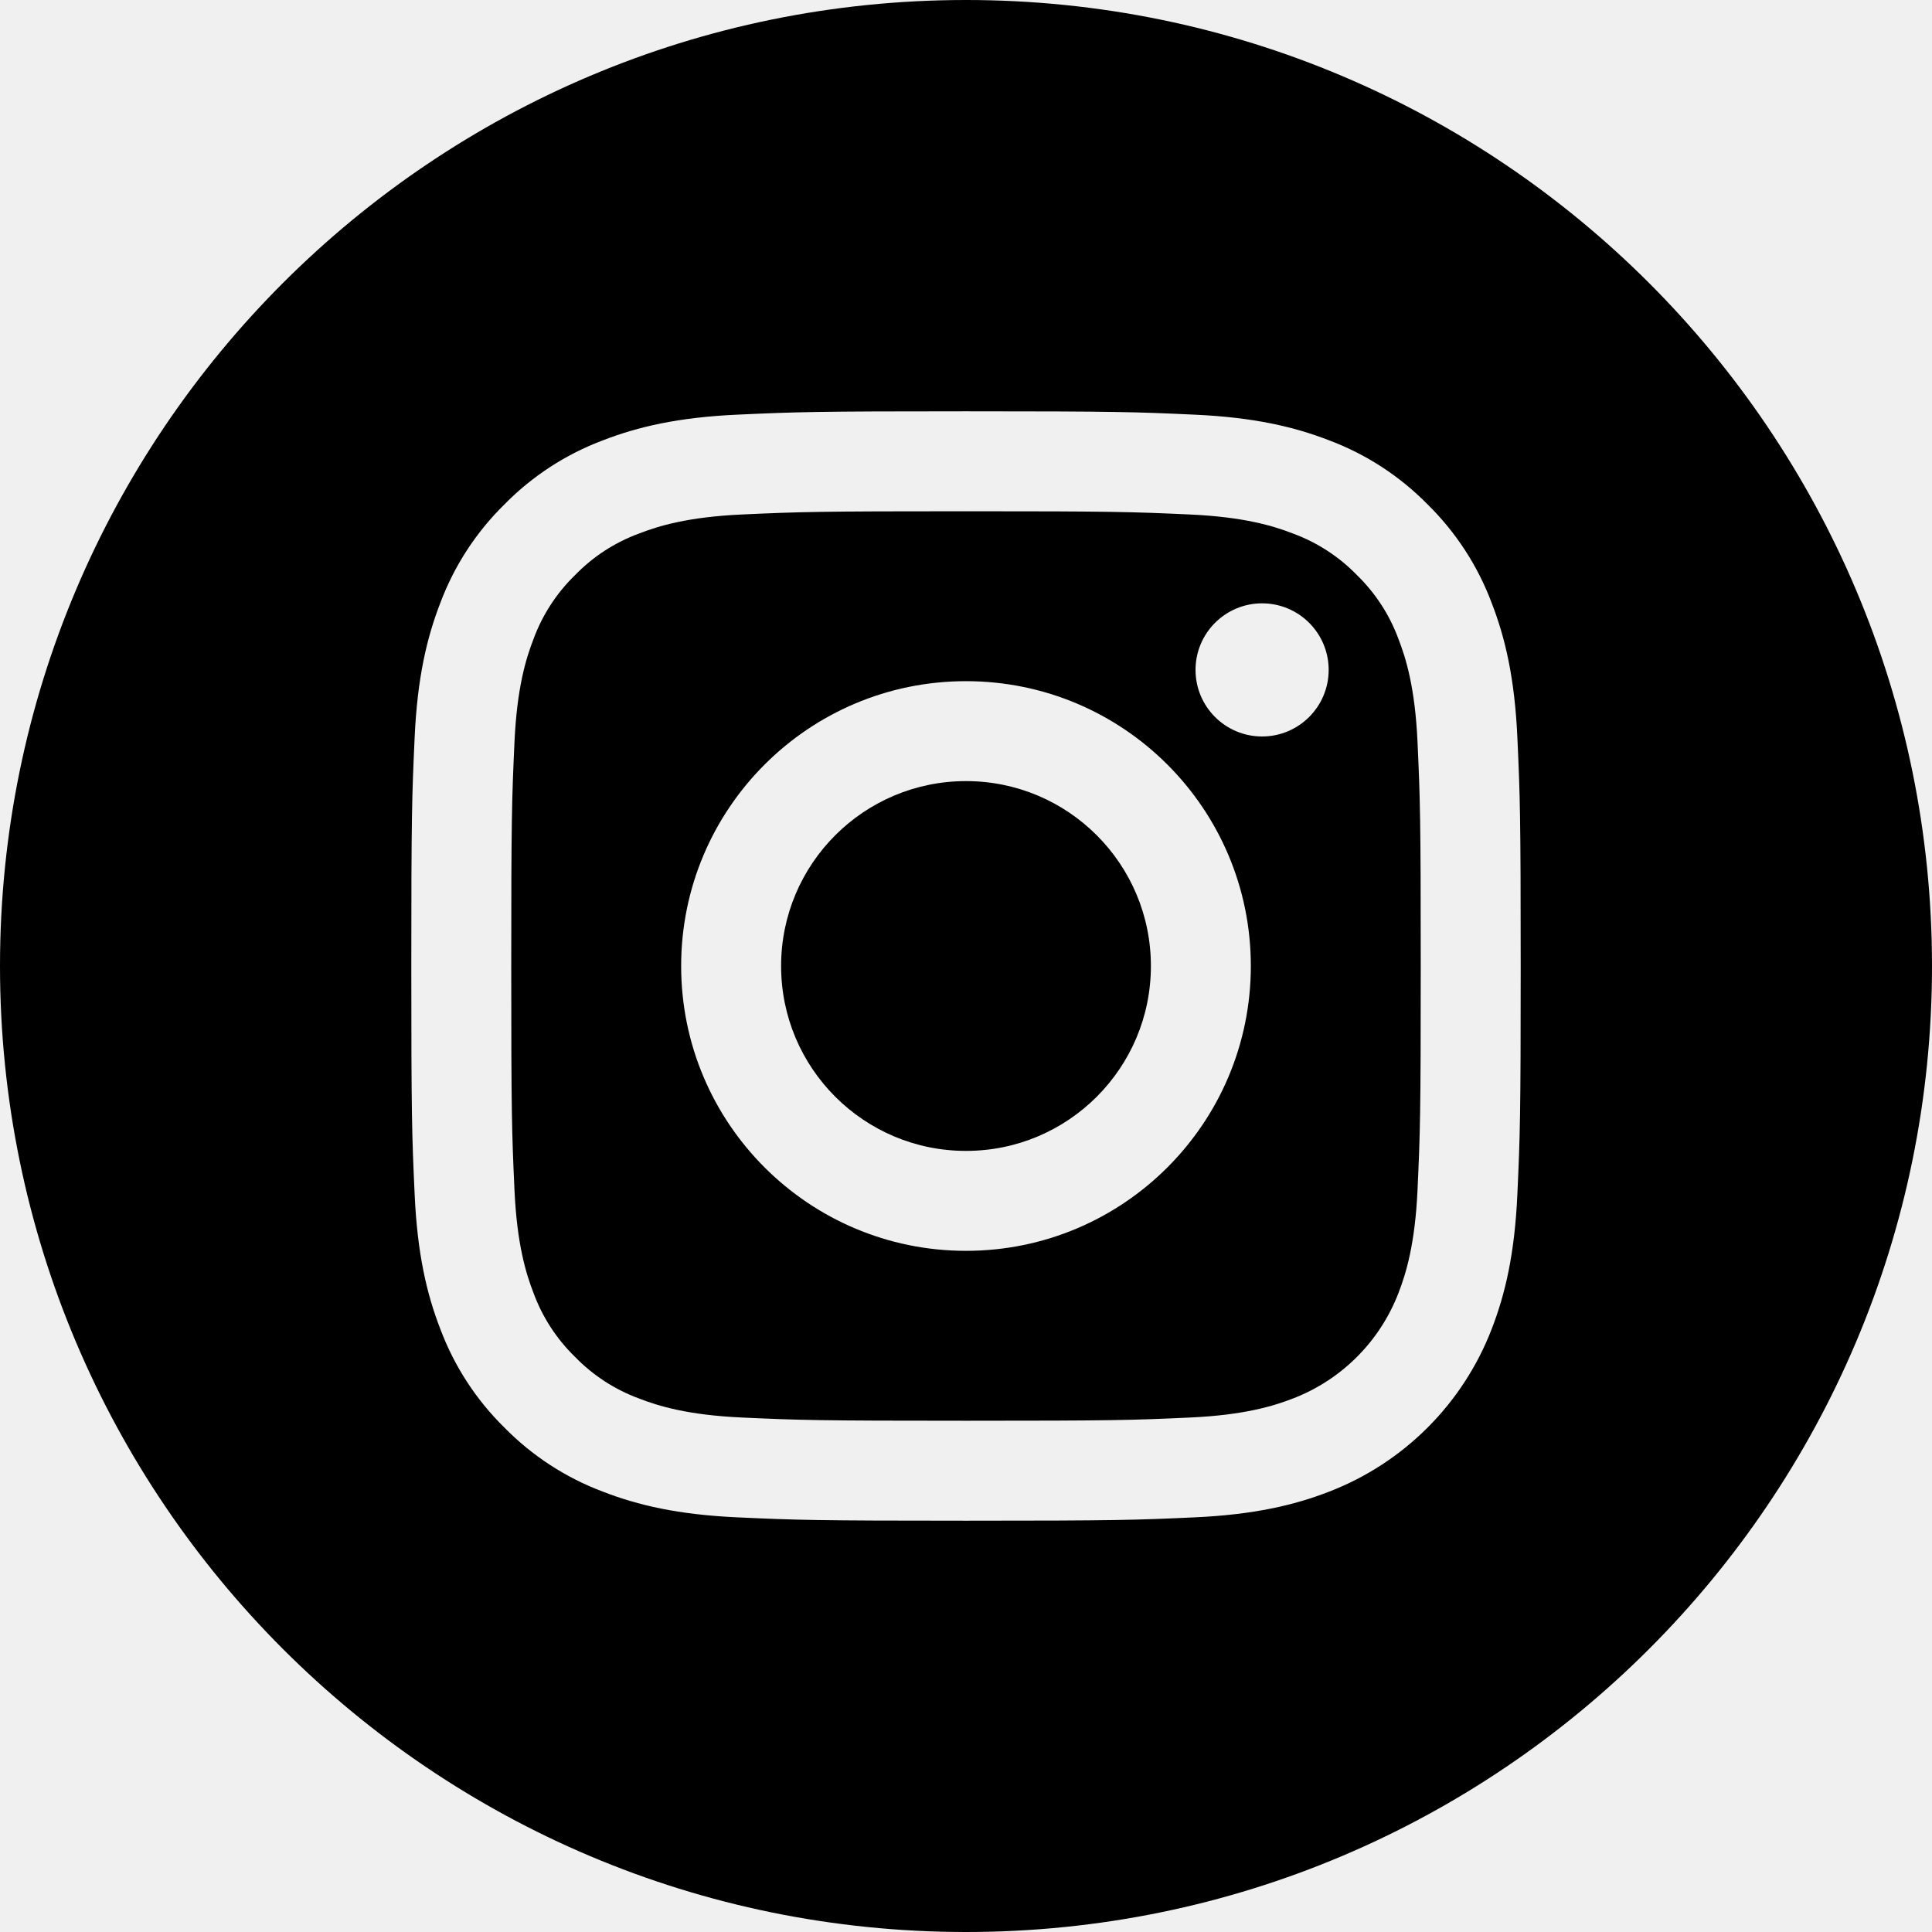
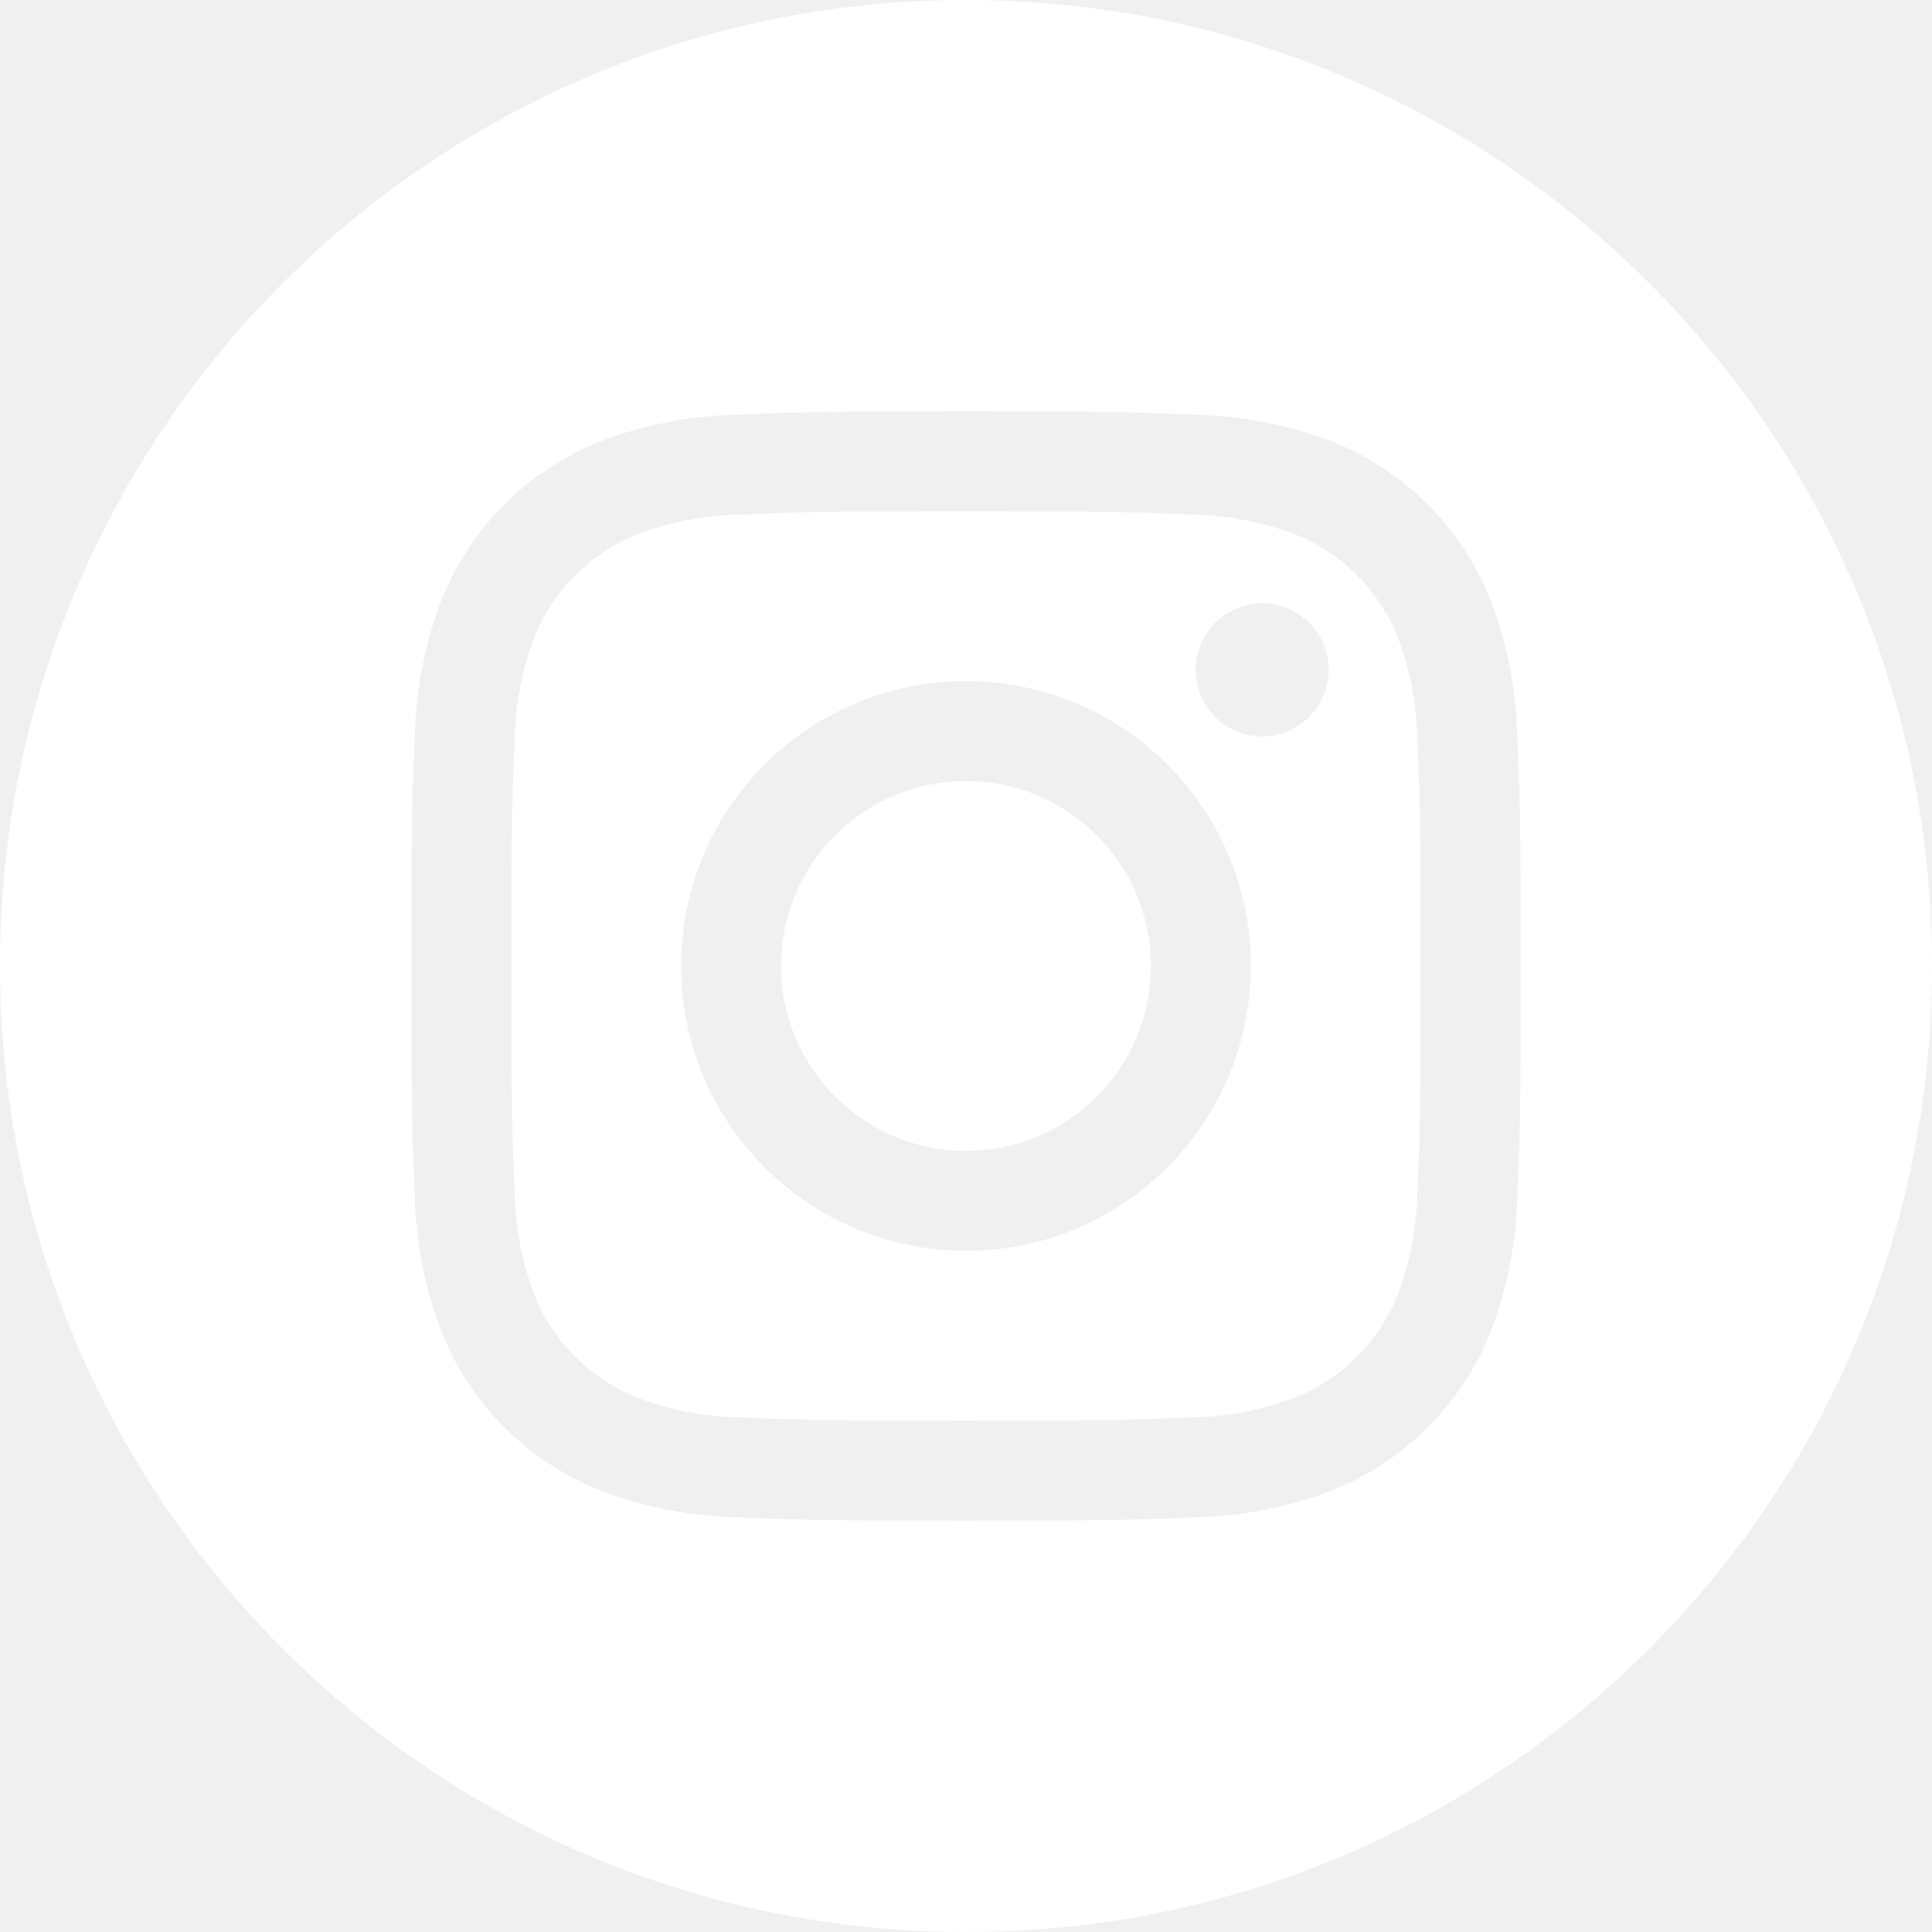
- <svg xmlns="http://www.w3.org/2000/svg" height="512pt" viewBox="0 0 512 512" width="512pt">
-   <path d="m305 256c0 27.062-21.938 49-49 49s-49-21.938-49-49 21.938-49 49-49 49 21.938 49 49zm0 0" />
-   <path d="m370.594 169.305c-2.355-6.383-6.113-12.16-10.996-16.902-4.742-4.883-10.516-8.641-16.902-10.996-5.18-2.012-12.961-4.406-27.293-5.059-15.504-.707-20.152-.859-59.402-.859-39.254 0-43.902.148-59.402.855-14.332.656-22.117 3.051-27.293 5.062-6.387 2.355-12.164 6.113-16.902 10.996-4.883 4.742-8.641 10.516-11 16.902-2.012 5.18-4.406 12.965-5.059 27.297-.707 15.5-.859 20.148-.859 59.402 0 39.25.152 43.898.859 59.402.652 14.332 3.047 22.113 5.059 27.293 2.359 6.387 6.113 12.16 10.996 16.902 4.742 4.883 10.516 8.641 16.902 10.996 5.18 2.016 12.965 4.41 27.297 5.062 15.5.707 20.145.855 59.398.855 39.258 0 43.906-.148 59.402-.855 14.332-.652 22.117-3.047 27.297-5.062 12.82-4.945 22.953-15.078 27.898-27.898 2.012-5.18 4.406-12.961 5.062-27.293.707-15.504.855-20.152.855-59.402 0-39.254-.148-43.902-.855-59.402-.652-14.332-3.047-22.117-5.062-27.297zm-114.594 162.18c-41.691 0-75.488-33.793-75.488-75.484s33.797-75.484 75.488-75.484c41.688 0 75.484 33.793 75.484 75.484s-33.797 75.484-75.484 75.484zm78.469-136.312c-9.742 0-17.641-7.898-17.641-17.641s7.898-17.641 17.641-17.641 17.641 7.898 17.641 17.641c-.004 9.742-7.898 17.641-17.641 17.641zm0 0" />
-   <path d="m256 0c-141.363 0-256 114.637-256 256s114.637 256 256 256 256-114.637 256-256-114.637-256-256-256zm146.113 316.605c-.711 15.648-3.199 26.332-6.832 35.684-7.637 19.746-23.246 35.355-42.992 42.992-9.348 3.633-20.035 6.117-35.68 6.832-15.676.715-20.684.887-60.605.887-39.926 0-44.93-.172-60.609-.887-15.645-.715-26.332-3.199-35.68-6.832-9.812-3.691-18.695-9.477-26.039-16.957-7.477-7.34-13.262-16.227-16.953-26.035-3.633-9.348-6.121-20.035-6.832-35.68-.723-15.68-.891-20.688-.891-60.609s.168-44.93.887-60.605c.711-15.648 3.195-26.332 6.828-35.684 3.691-9.809 9.48-18.695 16.961-26.035 7.34-7.48 16.227-13.266 26.035-16.957 9.352-3.633 20.035-6.117 35.684-6.832 15.676-.715 20.684-.887 60.605-.887s44.93.172 60.605.891c15.648.711 26.332 3.195 35.684 6.824 9.809 3.691 18.695 9.48 26.039 16.961 7.477 7.344 13.266 16.227 16.953 26.035 3.637 9.352 6.121 20.035 6.836 35.684.715 15.676.883 20.684.883 60.605s-.168 44.93-.887 60.605zm0 0" />
+ <svg xmlns="http://www.w3.org/2000/svg" id="instagram" width="88.176" height="88.176" viewBox="0 0 88.176 88.176">
+   <path id="Caminho_1" data-name="Caminho 1" d="M223.877,215.439A8.439,8.439,0,1,1,215.439,207,8.439,8.439,0,0,1,223.877,215.439Zm0,0" transform="translate(-171.351 -171.351)" fill="#fff" />
+   <path id="Caminho_2" data-name="Caminho 2" d="M175.975,141.312a8.384,8.384,0,0,0-4.8-4.8,14.007,14.007,0,0,0-4.7-.871c-2.67-.122-3.471-.148-10.23-.148s-7.561.026-10.23.147a14.016,14.016,0,0,0-4.7.872,8.387,8.387,0,0,0-4.805,4.8,14.012,14.012,0,0,0-.871,4.7c-.122,2.669-.148,3.47-.148,10.23s.026,7.56.148,10.23a14.007,14.007,0,0,0,.871,4.7,8.383,8.383,0,0,0,4.8,4.8,13.99,13.99,0,0,0,4.7.872c2.669.122,3.469.147,10.229.147s7.561-.026,10.23-.147a13.99,13.99,0,0,0,4.7-.872,8.384,8.384,0,0,0,4.8-4.8,14.019,14.019,0,0,0,.872-4.7c.122-2.67.147-3.471.147-10.23s-.026-7.561-.147-10.23A13.99,13.99,0,0,0,175.975,141.312Zm-19.735,27.93a13,13,0,1,1,13-13A13,13,0,0,1,156.24,169.243Zm13.514-23.476a3.038,3.038,0,1,1,3.038-3.038A3.038,3.038,0,0,1,169.753,145.767Zm0,0" transform="translate(-112.152 -112.155)" fill="#fff" />
+   <path id="Caminho_3" data-name="Caminho 3" d="M44.088,0A44.088,44.088,0,1,0,88.176,44.088,44.093,44.093,0,0,0,44.088,0ZM69.251,54.525a18.574,18.574,0,0,1-1.177,6.145,12.945,12.945,0,0,1-7.4,7.4,18.586,18.586,0,0,1-6.145,1.177c-2.7.123-3.562.153-10.437.153s-7.738-.03-10.438-.153a18.587,18.587,0,0,1-6.145-1.177,12.945,12.945,0,0,1-7.4-7.4,18.569,18.569,0,0,1-1.177-6.145c-.124-2.7-.153-3.563-.153-10.438s.029-7.738.153-10.437A18.576,18.576,0,0,1,20.1,27.505a12.953,12.953,0,0,1,7.4-7.4,18.591,18.591,0,0,1,6.145-1.177c2.7-.123,3.562-.153,10.437-.153s7.738.03,10.437.153A18.6,18.6,0,0,1,60.671,20.1a12.948,12.948,0,0,1,7.4,7.4,18.572,18.572,0,0,1,1.177,6.145c.123,2.7.152,3.562.152,10.437S69.375,51.826,69.251,54.525Zm0,0" fill="#fff" />
</svg>
